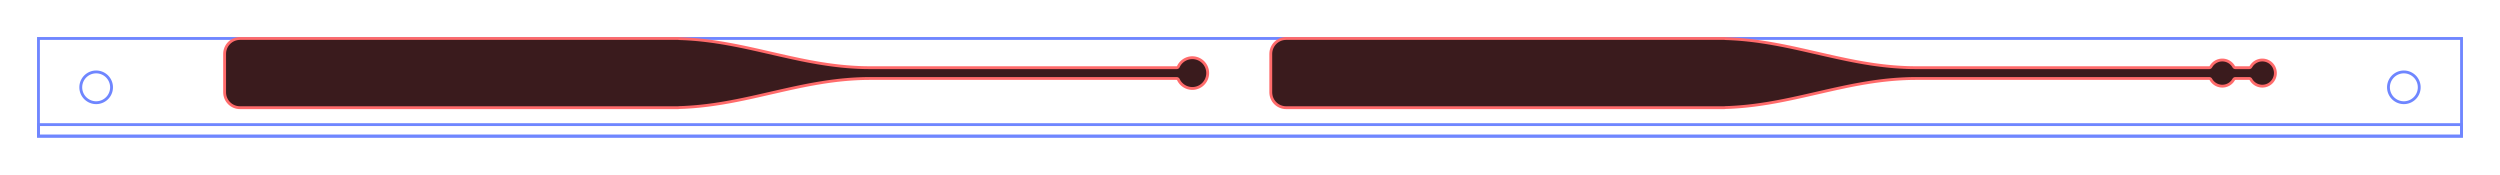
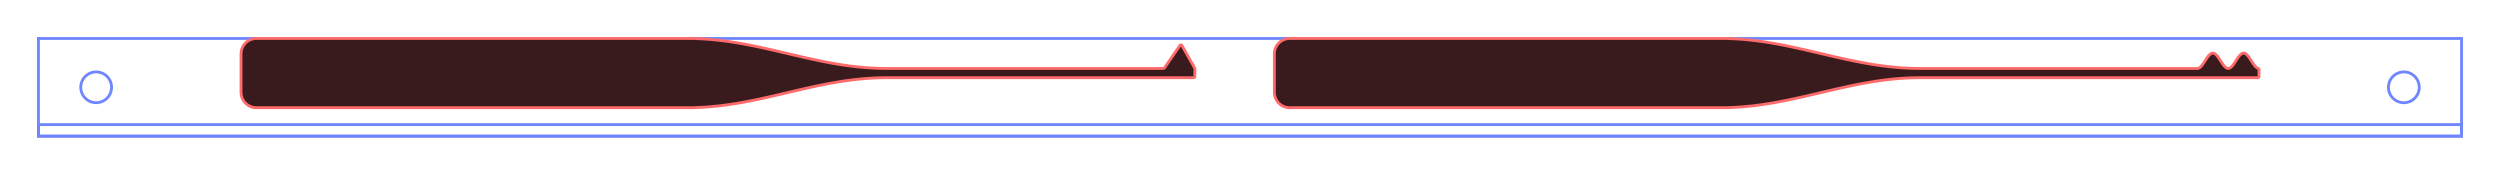
<svg xmlns="http://www.w3.org/2000/svg" width="325mm" height="22.7mm" viewBox="0 0 325 22.7">
  <path id="blade-outline" d="M 320,5 L 320,17.7 L 5,17.7 L 5,5 Z" fill="none" stroke="#6f86ff" stroke-width="1.4" vector-effect="non-scaling-stroke" />
  <path id="blade-pin-hole-0" d="M 14.5,11.35 L 14.496,11.219 L 14.483,11.089 L 14.462,10.96 L 14.432,10.832 L 14.394,10.707 L 14.348,10.585 L 14.294,10.465 L 14.232,10.35 L 14.163,10.239 L 14.087,10.133 L 14.004,10.031 L 13.914,9.936 L 13.819,9.846 L 13.717,9.763 L 13.611,9.687 L 13.5,9.618 L 13.385,9.556 L 13.265,9.502 L 13.143,9.456 L 13.018,9.418 L 12.89,9.388 L 12.761,9.367 L 12.631,9.354 L 12.5,9.35 L 12.369,9.354 L 12.239,9.367 L 12.11,9.388 L 11.982,9.418 L 11.857,9.456 L 11.735,9.502 L 11.615,9.556 L 11.5,9.618 L 11.389,9.687 L 11.283,9.763 L 11.181,9.846 L 11.086,9.936 L 10.996,10.031 L 10.913,10.133 L 10.837,10.239 L 10.768,10.35 L 10.706,10.465 L 10.652,10.585 L 10.606,10.707 L 10.568,10.832 L 10.538,10.96 L 10.517,11.089 L 10.504,11.219 L 10.5,11.35 L 10.504,11.481 L 10.517,11.611 L 10.538,11.74 L 10.568,11.868 L 10.606,11.993 L 10.652,12.115 L 10.706,12.235 L 10.768,12.35 L 10.837,12.461 L 10.913,12.568 L 10.996,12.669 L 11.086,12.764 L 11.181,12.854 L 11.283,12.937 L 11.389,13.013 L 11.5,13.082 L 11.615,13.144 L 11.735,13.198 L 11.857,13.244 L 11.982,13.282 L 12.11,13.312 L 12.239,13.333 L 12.369,13.346 L 12.5,13.35 L 12.631,13.346 L 12.761,13.333 L 12.89,13.312 L 13.018,13.282 L 13.143,13.244 L 13.265,13.198 L 13.385,13.144 L 13.5,13.082 L 13.611,13.013 L 13.717,12.937 L 13.819,12.854 L 13.914,12.764 L 14.004,12.669 L 14.087,12.568 L 14.163,12.461 L 14.232,12.35 L 14.294,12.235 L 14.348,12.115 L 14.394,11.993 L 14.432,11.868 L 14.462,11.74 L 14.483,11.611 L 14.496,11.481 Z" fill="none" stroke="#6f86ff" stroke-width="1.4" vector-effect="non-scaling-stroke" />
  <path id="blade-pin-hole-1" d="M 314.5,11.35 L 314.496,11.219 L 314.483,11.089 L 314.462,10.96 L 314.432,10.832 L 314.394,10.707 L 314.348,10.585 L 314.294,10.465 L 314.232,10.35 L 314.163,10.239 L 314.087,10.133 L 314.004,10.031 L 313.914,9.936 L 313.819,9.846 L 313.717,9.763 L 313.611,9.687 L 313.5,9.618 L 313.385,9.556 L 313.265,9.502 L 313.143,9.456 L 313.018,9.418 L 312.89,9.388 L 312.761,9.367 L 312.631,9.354 L 312.5,9.35 L 312.369,9.354 L 312.239,9.367 L 312.11,9.388 L 311.982,9.418 L 311.857,9.456 L 311.735,9.502 L 311.615,9.556 L 311.5,9.618 L 311.389,9.687 L 311.283,9.763 L 311.181,9.846 L 311.086,9.936 L 310.996,10.031 L 310.913,10.133 L 310.837,10.239 L 310.768,10.35 L 310.706,10.465 L 310.652,10.585 L 310.606,10.707 L 310.568,10.832 L 310.538,10.96 L 310.517,11.089 L 310.504,11.219 L 310.5,11.35 L 310.504,11.481 L 310.517,11.611 L 310.538,11.74 L 310.568,11.868 L 310.606,11.993 L 310.652,12.115 L 310.706,12.235 L 310.768,12.35 L 310.837,12.461 L 310.913,12.568 L 310.996,12.669 L 311.086,12.764 L 311.181,12.854 L 311.283,12.937 L 311.389,13.013 L 311.5,13.082 L 311.615,13.144 L 311.735,13.198 L 311.857,13.244 L 311.982,13.282 L 312.11,13.312 L 312.239,13.333 L 312.369,13.346 L 312.5,13.35 L 312.631,13.346 L 312.761,13.333 L 312.89,13.312 L 313.018,13.282 L 313.143,13.244 L 313.265,13.198 L 313.385,13.144 L 313.5,13.082 L 313.611,13.013 L 313.717,12.937 L 313.819,12.854 L 313.914,12.764 L 314.004,12.669 L 314.087,12.568 L 314.163,12.461 L 314.232,12.35 L 314.294,12.235 L 314.348,12.115 L 314.394,11.993 L 314.432,11.868 L 314.462,11.74 L 314.483,11.611 L 314.496,11.481 Z" fill="none" stroke="#6f86ff" stroke-width="1.4" vector-effect="non-scaling-stroke" />
  <path id="tooth-edge-keepout" d="M 320,16.2 L 320,17.7 L 5,17.7 L 5,16.2 Z" fill="none" stroke="#6f86ff" stroke-width="1.4" vector-effect="non-scaling-stroke" />
-   <path id="wafer-single-ball__full-handle" d="M 31.014,5.009 L 30.8,5.041 L 30.617,5.087 L 30.437,5.152 L 30.26,5.235 L 30.097,5.332 L 29.93,5.456 L 29.788,5.584 L 29.661,5.724 L 29.536,5.891 L 29.438,6.055 L 29.357,6.226 L 29.284,6.429 L 29.239,6.607 L 29.211,6.794 L 29.2,7.001 L 29.2,11.999 L 29.21,12.194 L 29.238,12.388 L 29.286,12.578 L 29.352,12.763 L 29.435,12.941 L 29.536,13.109 L 29.653,13.267 L 29.784,13.412 L 29.93,13.544 L 30.087,13.661 L 30.255,13.762 L 30.433,13.847 L 30.617,13.913 L 30.808,13.961 L 31.002,13.99 L 31.199,14 L 88.174,14 L 88.286,13.983 L 88.933,13.959 L 89.367,13.935 L 89.799,13.907 L 90.234,13.874 L 90.667,13.836 L 91.099,13.793 L 91.534,13.745 L 91.966,13.694 L 92.398,13.637 L 92.833,13.577 L 93.7,13.444 L 94.133,13.371 L 95,13.217 L 95.866,13.05 L 96.733,12.873 L 97.599,12.687 L 98.466,12.495 L 101.5,11.803 L 102.799,11.513 L 104.1,11.237 L 104.966,11.065 L 105.401,10.983 L 106.267,10.829 L 107.132,10.688 L 107.568,10.623 L 107.999,10.563 L 108.432,10.507 L 108.868,10.454 L 109.298,10.407 L 109.734,10.364 L 110.168,10.326 L 110.598,10.293 L 111.032,10.265 L 111.468,10.242 L 111.901,10.223 L 112.332,10.21 L 112.768,10.203 L 113.201,10.2 L 152.958,10.2 L 153.016,10.207 L 153.061,10.221 L 153.103,10.244 L 153.139,10.275 L 153.169,10.312 L 153.267,10.498 L 153.336,10.61 L 153.412,10.716 L 153.492,10.814 L 153.585,10.913 L 153.683,11.005 L 153.784,11.088 L 153.894,11.166 L 154.006,11.235 L 154.117,11.294 L 154.229,11.345 L 154.356,11.393 L 154.476,11.43 L 154.608,11.461 L 154.737,11.482 L 154.868,11.495 L 155.002,11.5 L 155.129,11.496 L 155.255,11.483 L 155.392,11.461 L 155.516,11.432 L 155.637,11.396 L 155.764,11.348 L 155.89,11.291 L 156.001,11.231 L 156.11,11.164 L 156.223,11.083 L 156.32,11.002 L 156.41,10.919 L 156.508,10.814 L 156.588,10.716 L 156.662,10.612 L 156.735,10.494 L 156.793,10.386 L 156.845,10.271 L 156.896,10.137 L 156.932,10.016 L 156.96,9.897 L 156.983,9.759 L 156.996,9.624 L 157,9.502 L 156.996,9.376 L 156.983,9.237 L 156.962,9.111 L 156.933,8.989 L 156.893,8.856 L 156.848,8.736 L 156.797,8.621 L 156.731,8.499 L 156.664,8.39 L 156.591,8.288 L 156.499,8.177 L 156.413,8.085 L 156.323,8.001 L 156.212,7.91 L 156.11,7.836 L 156.001,7.769 L 155.886,7.707 L 155.771,7.655 L 155.637,7.604 L 155.516,7.568 L 155.392,7.539 L 155.255,7.516 L 155.132,7.505 L 155.007,7.5 L 154.871,7.504 L 154.741,7.517 L 154.608,7.539 L 154.476,7.57 L 154.356,7.607 L 154.241,7.65 L 154.121,7.704 L 154.001,7.767 L 153.894,7.834 L 153.784,7.912 L 153.68,7.997 L 153.585,8.087 L 153.492,8.186 L 153.412,8.284 L 153.336,8.39 L 153.267,8.502 L 153.169,8.688 L 153.139,8.725 L 153.103,8.756 L 153.061,8.779 L 153.016,8.793 L 152.958,8.8 L 113.201,8.8 L 112.766,8.797 L 112.332,8.79 L 111.899,8.777 L 111.466,8.758 L 111.032,8.735 L 110.602,8.707 L 110.166,8.674 L 109.732,8.636 L 109.299,8.593 L 108.866,8.545 L 108.433,8.493 L 108.002,8.437 L 107.566,8.377 L 106.701,8.244 L 106.266,8.171 L 105.399,8.017 L 104.966,7.935 L 104.101,7.763 L 102.801,7.487 L 101.5,7.197 L 98.467,6.505 L 97.6,6.313 L 96.734,6.127 L 95.867,5.95 L 95.001,5.784 L 94.135,5.629 L 93.702,5.557 L 92.835,5.424 L 92.4,5.363 L 91.967,5.307 L 91.535,5.255 L 91.1,5.207 L 90.668,5.164 L 90.235,5.126 L 89.8,5.093 L 89.368,5.065 L 88.935,5.042 L 88.286,5.017 L 88.174,5 L 31.205,5 Z" fill="#3a1b1d" stroke="#ff6b6b" stroke-width="1.4" vector-effect="non-scaling-stroke" />
-   <path id="wafer-double-ball__full-handle" d="M 166.82,5.037 L 166.61,5.089 L 166.433,5.154 L 166.26,5.235 L 166.081,5.343 L 165.929,5.456 L 165.788,5.584 L 165.648,5.739 L 165.536,5.891 L 165.438,6.055 L 165.349,6.244 L 165.286,6.422 L 165.241,6.6 L 165.21,6.802 L 165.2,7.005 L 165.2,12.005 L 165.21,12.198 L 165.239,12.393 L 165.287,12.583 L 165.353,12.768 L 165.438,12.945 L 165.539,13.113 L 165.656,13.271 L 165.788,13.416 L 165.933,13.547 L 166.091,13.664 L 166.26,13.765 L 166.437,13.848 L 166.622,13.914 L 166.812,13.962 L 167.002,13.99 L 167.199,14 L 224.174,14 L 224.286,13.983 L 224.934,13.959 L 225.367,13.935 L 225.798,13.907 L 226.233,13.874 L 226.667,13.836 L 227.099,13.793 L 227.534,13.745 L 227.966,13.694 L 228.398,13.637 L 228.833,13.577 L 229.7,13.444 L 230.133,13.371 L 231,13.217 L 231.866,13.05 L 232.733,12.873 L 233.599,12.687 L 234.466,12.495 L 237.5,11.803 L 238.799,11.513 L 240.101,11.237 L 240.966,11.065 L 241.401,10.983 L 242.267,10.829 L 243.132,10.688 L 243.567,10.623 L 243.999,10.563 L 244.432,10.507 L 244.868,10.454 L 245.298,10.407 L 245.734,10.364 L 246.168,10.326 L 246.598,10.293 L 247.031,10.265 L 247.468,10.242 L 247.901,10.223 L 248.332,10.21 L 248.768,10.203 L 249.201,10.2 L 287.194,10.2 L 287.243,10.205 L 287.295,10.22 L 287.355,10.256 L 287.392,10.294 L 287.486,10.443 L 287.552,10.536 L 287.621,10.62 L 287.697,10.701 L 287.778,10.777 L 287.864,10.848 L 287.954,10.912 L 288.049,10.971 L 288.147,11.024 L 288.248,11.07 L 288.352,11.109 L 288.459,11.142 L 288.567,11.167 L 288.68,11.185 L 288.791,11.196 L 288.902,11.2 L 289.013,11.196 L 289.123,11.185 L 289.233,11.167 L 289.342,11.142 L 289.448,11.109 L 289.552,11.07 L 289.653,11.024 L 289.756,10.969 L 289.846,10.912 L 289.936,10.848 L 290.022,10.777 L 290.101,10.703 L 290.179,10.62 L 290.25,10.534 L 290.312,10.446 L 290.384,10.329 L 290.418,10.282 L 290.445,10.256 L 290.491,10.227 L 290.541,10.208 L 290.606,10.2 L 292.394,10.2 L 292.443,10.205 L 292.495,10.22 L 292.555,10.256 L 292.592,10.294 L 292.686,10.443 L 292.752,10.536 L 292.821,10.62 L 292.897,10.701 L 292.978,10.777 L 293.064,10.848 L 293.154,10.912 L 293.249,10.971 L 293.347,11.024 L 293.448,11.07 L 293.552,11.109 L 293.659,11.142 L 293.77,11.168 L 293.88,11.185 L 293.99,11.196 L 294.102,11.2 L 294.21,11.196 L 294.315,11.186 L 294.43,11.168 L 294.546,11.14 L 294.648,11.109 L 294.749,11.071 L 294.858,11.022 L 294.951,10.971 L 295.043,10.914 L 295.14,10.845 L 295.222,10.777 L 295.297,10.707 L 295.382,10.616 L 295.45,10.534 L 295.512,10.446 L 295.575,10.344 L 295.625,10.25 L 295.668,10.156 L 295.712,10.04 L 295.742,9.938 L 295.766,9.838 L 295.786,9.72 L 295.797,9.605 L 295.8,9.502 L 295.797,9.395 L 295.784,9.272 L 295.767,9.167 L 295.742,9.062 L 295.71,8.955 L 295.673,8.856 L 295.622,8.742 L 295.571,8.649 L 295.514,8.557 L 295.445,8.46 L 295.377,8.378 L 295.307,8.303 L 295.216,8.218 L 295.134,8.15 L 295.046,8.088 L 294.944,8.025 L 294.85,7.975 L 294.752,7.93 L 294.64,7.888 L 294.538,7.858 L 294.433,7.833 L 294.315,7.814 L 294.21,7.804 L 294.107,7.8 L 293.99,7.804 L 293.88,7.814 L 293.77,7.832 L 293.662,7.858 L 293.555,7.89 L 293.451,7.929 L 293.347,7.976 L 293.249,8.029 L 293.154,8.088 L 293.064,8.152 L 292.978,8.223 L 292.897,8.299 L 292.821,8.38 L 292.752,8.464 L 292.686,8.557 L 292.592,8.706 L 292.555,8.744 L 292.495,8.78 L 292.443,8.795 L 292.394,8.8 L 290.606,8.8 L 290.541,8.792 L 290.491,8.773 L 290.458,8.754 L 290.418,8.718 L 290.384,8.671 L 290.312,8.554 L 290.25,8.466 L 290.177,8.378 L 290.101,8.297 L 290.022,8.223 L 289.936,8.152 L 289.846,8.088 L 289.756,8.031 L 289.653,7.976 L 289.552,7.93 L 289.448,7.891 L 289.342,7.859 L 289.233,7.833 L 289.123,7.815 L 289.013,7.804 L 288.902,7.8 L 288.791,7.804 L 288.68,7.814 L 288.567,7.833 L 288.459,7.859 L 288.352,7.891 L 288.248,7.93 L 288.147,7.976 L 288.049,8.029 L 287.954,8.088 L 287.864,8.152 L 287.778,8.223 L 287.697,8.299 L 287.621,8.38 L 287.552,8.464 L 287.486,8.557 L 287.392,8.706 L 287.355,8.744 L 287.295,8.78 L 287.243,8.795 L 287.194,8.8 L 249.201,8.8 L 248.766,8.797 L 248.332,8.79 L 247.899,8.777 L 247.466,8.758 L 247.032,8.735 L 246.599,8.707 L 246.166,8.674 L 245.732,8.636 L 245.299,8.593 L 244.866,8.545 L 244.433,8.493 L 243.999,8.437 L 243.566,8.377 L 243.133,8.312 L 242.266,8.171 L 241.401,8.017 L 240.966,7.935 L 240.101,7.763 L 238.801,7.487 L 237.5,7.197 L 234.467,6.505 L 233.6,6.313 L 232.734,6.127 L 231.867,5.95 L 231.001,5.784 L 230.135,5.629 L 229.702,5.557 L 228.835,5.424 L 228.4,5.363 L 227.967,5.307 L 227.535,5.255 L 227.1,5.207 L 226.668,5.164 L 226.235,5.126 L 225.8,5.093 L 225.368,5.065 L 224.935,5.042 L 224.286,5.017 L 224.174,5 L 167.205,5 L 167.006,5.01 Z" fill="#3a1b1d" stroke="#ff6b6b" stroke-width="1.4" vector-effect="non-scaling-stroke" />
+   <path id="half-diamond-deep__full-handle" d="M 90.421,5.018 L 90.307,5 L 33.338,5 L 33.135,5.01 L 32.946,5.038 L 32.762,5.084 L 32.566,5.154 L 32.393,5.235 L 32.231,5.332 L 32.057,5.461 L 31.918,5.588 L 31.789,5.729 L 31.672,5.887 L 31.575,6.049 L 31.482,6.244 L 31.419,6.422 L 31.374,6.6 L 31.343,6.802 L 31.333,7.005 L 31.333,11.995 L 31.343,12.198 L 31.372,12.393 L 31.421,12.583 L 31.485,12.763 L 31.569,12.941 L 31.669,13.109 L 31.786,13.267 L 31.918,13.412 L 32.057,13.539 L 32.231,13.668 L 32.393,13.765 L 32.577,13.851 L 32.755,13.914 L 32.946,13.962 L 33.135,13.99 L 33.332,14 L 90.307,14 L 90.421,13.982 L 91.067,13.957 L 91.5,13.934 L 91.932,13.905 L 92.367,13.87 L 92.8,13.831 L 93.232,13.788 L 93.667,13.739 L 94.1,13.685 L 94.531,13.628 L 94.966,13.566 L 95.833,13.429 L 96.266,13.355 L 97.133,13.196 L 97.999,13.025 L 98.866,12.843 L 99.733,12.653 L 100.6,12.456 L 103.633,11.745 L 104.933,11.448 L 105.799,11.257 L 106.234,11.165 L 107.099,10.988 L 107.534,10.904 L 108.401,10.745 L 109.265,10.601 L 109.701,10.534 L 110.132,10.473 L 110.565,10.415 L 111.001,10.361 L 111.432,10.313 L 111.868,10.268 L 112.301,10.229 L 112.731,10.196 L 113.165,10.167 L 113.601,10.143 L 114.034,10.124 L 114.465,10.111 L 114.901,10.103 L 115.334,10.1 L 155.183,10.1 L 155.213,10.097 L 155.241,10.089 L 155.267,10.075 L 155.289,10.056 L 155.308,10.033 L 155.322,10.007 L 155.331,9.979 L 155.333,9.95 L 155.333,8.939 L 155.331,8.914 L 155.325,8.889 L 155.314,8.866 L 153.651,5.91 L 153.634,5.885 L 153.612,5.864 L 153.586,5.848 L 153.557,5.838 L 153.527,5.833 L 153.497,5.835 L 153.468,5.843 L 153.44,5.856 L 153.417,5.875 L 153.397,5.898 L 151.41,8.789 L 151.371,8.833 L 151.333,8.862 L 151.289,8.884 L 151.257,8.893 L 151.205,8.9 L 115.334,8.9 L 114.899,8.897 L 114.466,8.889 L 114.035,8.876 L 113.599,8.857 L 113.166,8.834 L 112.732,8.805 L 112.299,8.77 L 111.866,8.731 L 111.432,8.687 L 110.999,8.639 L 110.566,8.585 L 110.132,8.527 L 109.699,8.465 L 109.266,8.399 L 108.399,8.255 L 107.534,8.096 L 106.666,7.925 L 105.801,7.743 L 104.934,7.553 L 104.067,7.356 L 101.033,6.645 L 100.167,6.445 L 99.301,6.251 L 98.434,6.065 L 98,5.975 L 97.135,5.804 L 96.7,5.723 L 95.834,5.571 L 94.969,5.435 L 94.535,5.373 L 94.101,5.315 L 93.666,5.261 L 93.233,5.213 L 92.8,5.169 L 92.368,5.13 L 91.935,5.096 L 91.502,5.067 L 91.067,5.043 Z" fill="#3a1b1d" stroke="#ff6b6b" stroke-width="1.4" vector-effect="non-scaling-stroke" />
+   <path id="rake-bogota-2__full-handle" d="M 224.754,5.018 L 224.64,5 L 167.672,5 L 167.468,5.01 L 167.279,5.038 L 167.096,5.084 L 166.899,5.154 L 166.726,5.235 L 166.564,5.332 L 166.391,5.461 L 166.251,5.588 L 166.122,5.729 L 166.005,5.887 L 165.908,6.049 L 165.816,6.244 L 165.752,6.422 L 165.708,6.6 L 165.677,6.802 L 165.667,7.005 L 165.667,11.995 L 165.677,12.198 L 165.706,12.393 L 165.754,12.583 L 165.818,12.763 L 165.902,12.941 L 166.003,13.109 L 166.119,13.267 L 166.251,13.412 L 166.391,13.539 L 166.564,13.668 L 166.726,13.765 L 166.911,13.851 L 167.089,13.914 L 167.279,13.962 L 167.468,13.99 L 167.665,14 L 224.64,14 L 224.754,13.982 L 225.4,13.957 L 225.833,13.934 L 226.265,13.905 L 226.7,13.87 L 227.133,13.831 L 227.565,13.788 L 228,13.739 L 228.434,13.685 L 228.865,13.628 L 229.299,13.566 L 230.166,13.429 L 230.6,13.355 L 231.466,13.196 L 232.332,13.025 L 233.2,12.843 L 234.066,12.653 L 234.933,12.456 L 237.966,11.745 L 239.266,11.448 L 240.133,11.257 L 240.567,11.165 L 241.432,10.988 L 241.867,10.904 L 242.734,10.745 L 243.599,10.601 L 244.034,10.534 L 244.465,10.473 L 244.898,10.415 L 245.334,10.361 L 245.765,10.313 L 246.201,10.268 L 246.634,10.229 L 247.065,10.196 L 247.501,10.166 L 247.934,10.143 L 248.365,10.124 L 248.798,10.111 L 249.234,10.103 L 249.667,10.1 L 293.517,10.1 L 293.546,10.097 L 293.574,10.089 L 293.6,10.075 L 293.623,10.056 L 293.641,10.033 L 293.655,10.007 L 293.664,9.979 L 293.667,9.95 L 293.667,9.025 L 293.663,8.993 L 293.654,8.963 L 293.638,8.936 L 293.616,8.913 L 293.591,8.894 L 293.562,8.882 L 293.496,8.86 L 293.428,8.827 L 293.376,8.794 L 293.256,8.698 L 293.127,8.561 L 292.997,8.395 L 292.869,8.212 L 292.468,7.594 L 292.337,7.405 L 292.201,7.233 L 292.077,7.101 L 291.95,7 L 291.914,6.977 L 291.826,6.934 L 291.793,6.922 L 291.667,6.902 L 291.541,6.922 L 291.507,6.934 L 291.419,6.977 L 291.383,7 L 291.257,7.101 L 291.132,7.233 L 290.999,7.401 L 290.865,7.594 L 290.465,8.212 L 290.329,8.405 L 290.193,8.576 L 290.054,8.718 L 289.958,8.794 L 289.913,8.823 L 289.838,8.86 L 289.769,8.882 L 289.71,8.893 L 289.673,8.896 L 289.629,8.894 L 289.575,8.885 L 289.496,8.86 L 289.428,8.827 L 289.382,8.799 L 289.283,8.722 L 289.252,8.694 L 289.127,8.561 L 288.995,8.393 L 288.864,8.205 L 288.466,7.59 L 288.334,7.401 L 288.198,7.229 L 288.064,7.089 L 287.928,6.985 L 287.806,6.926 L 287.772,6.917 L 287.667,6.902 L 287.562,6.917 L 287.527,6.926 L 287.405,6.985 L 287.27,7.089 L 287.135,7.229 L 286.999,7.401 L 286.867,7.59 L 286.469,8.205 L 286.338,8.393 L 286.206,8.561 L 286.081,8.694 L 286.05,8.722 L 285.951,8.799 L 285.906,8.827 L 285.838,8.86 L 285.759,8.885 L 285.649,8.9 L 249.668,8.9 L 249.232,8.897 L 248.799,8.889 L 248.366,8.876 L 247.932,8.857 L 247.499,8.834 L 247.066,8.805 L 246.632,8.77 L 246.202,8.732 L 245.766,8.687 L 245.332,8.639 L 244.899,8.585 L 244.466,8.527 L 244.032,8.465 L 243.599,8.399 L 242.733,8.255 L 241.868,8.096 L 241,7.925 L 240.134,7.743 L 239.267,7.553 L 238.4,7.356 L 235.367,6.645 L 234.5,6.445 L 233.634,6.251 L 232.768,6.065 L 232.334,5.975 L 231.468,5.804 L 231.034,5.723 L 230.167,5.571 L 229.302,5.435 L 228.869,5.373 L 228.435,5.315 L 228,5.261 L 227.566,5.213 L 227.133,5.169 L 226.702,5.13 L 226.268,5.096 L 225.835,5.067 L 225.4,5.043 Z" fill="#3a1b1d" stroke="#ff6b6b" stroke-width="1.4" vector-effect="non-scaling-stroke" />
</svg>
